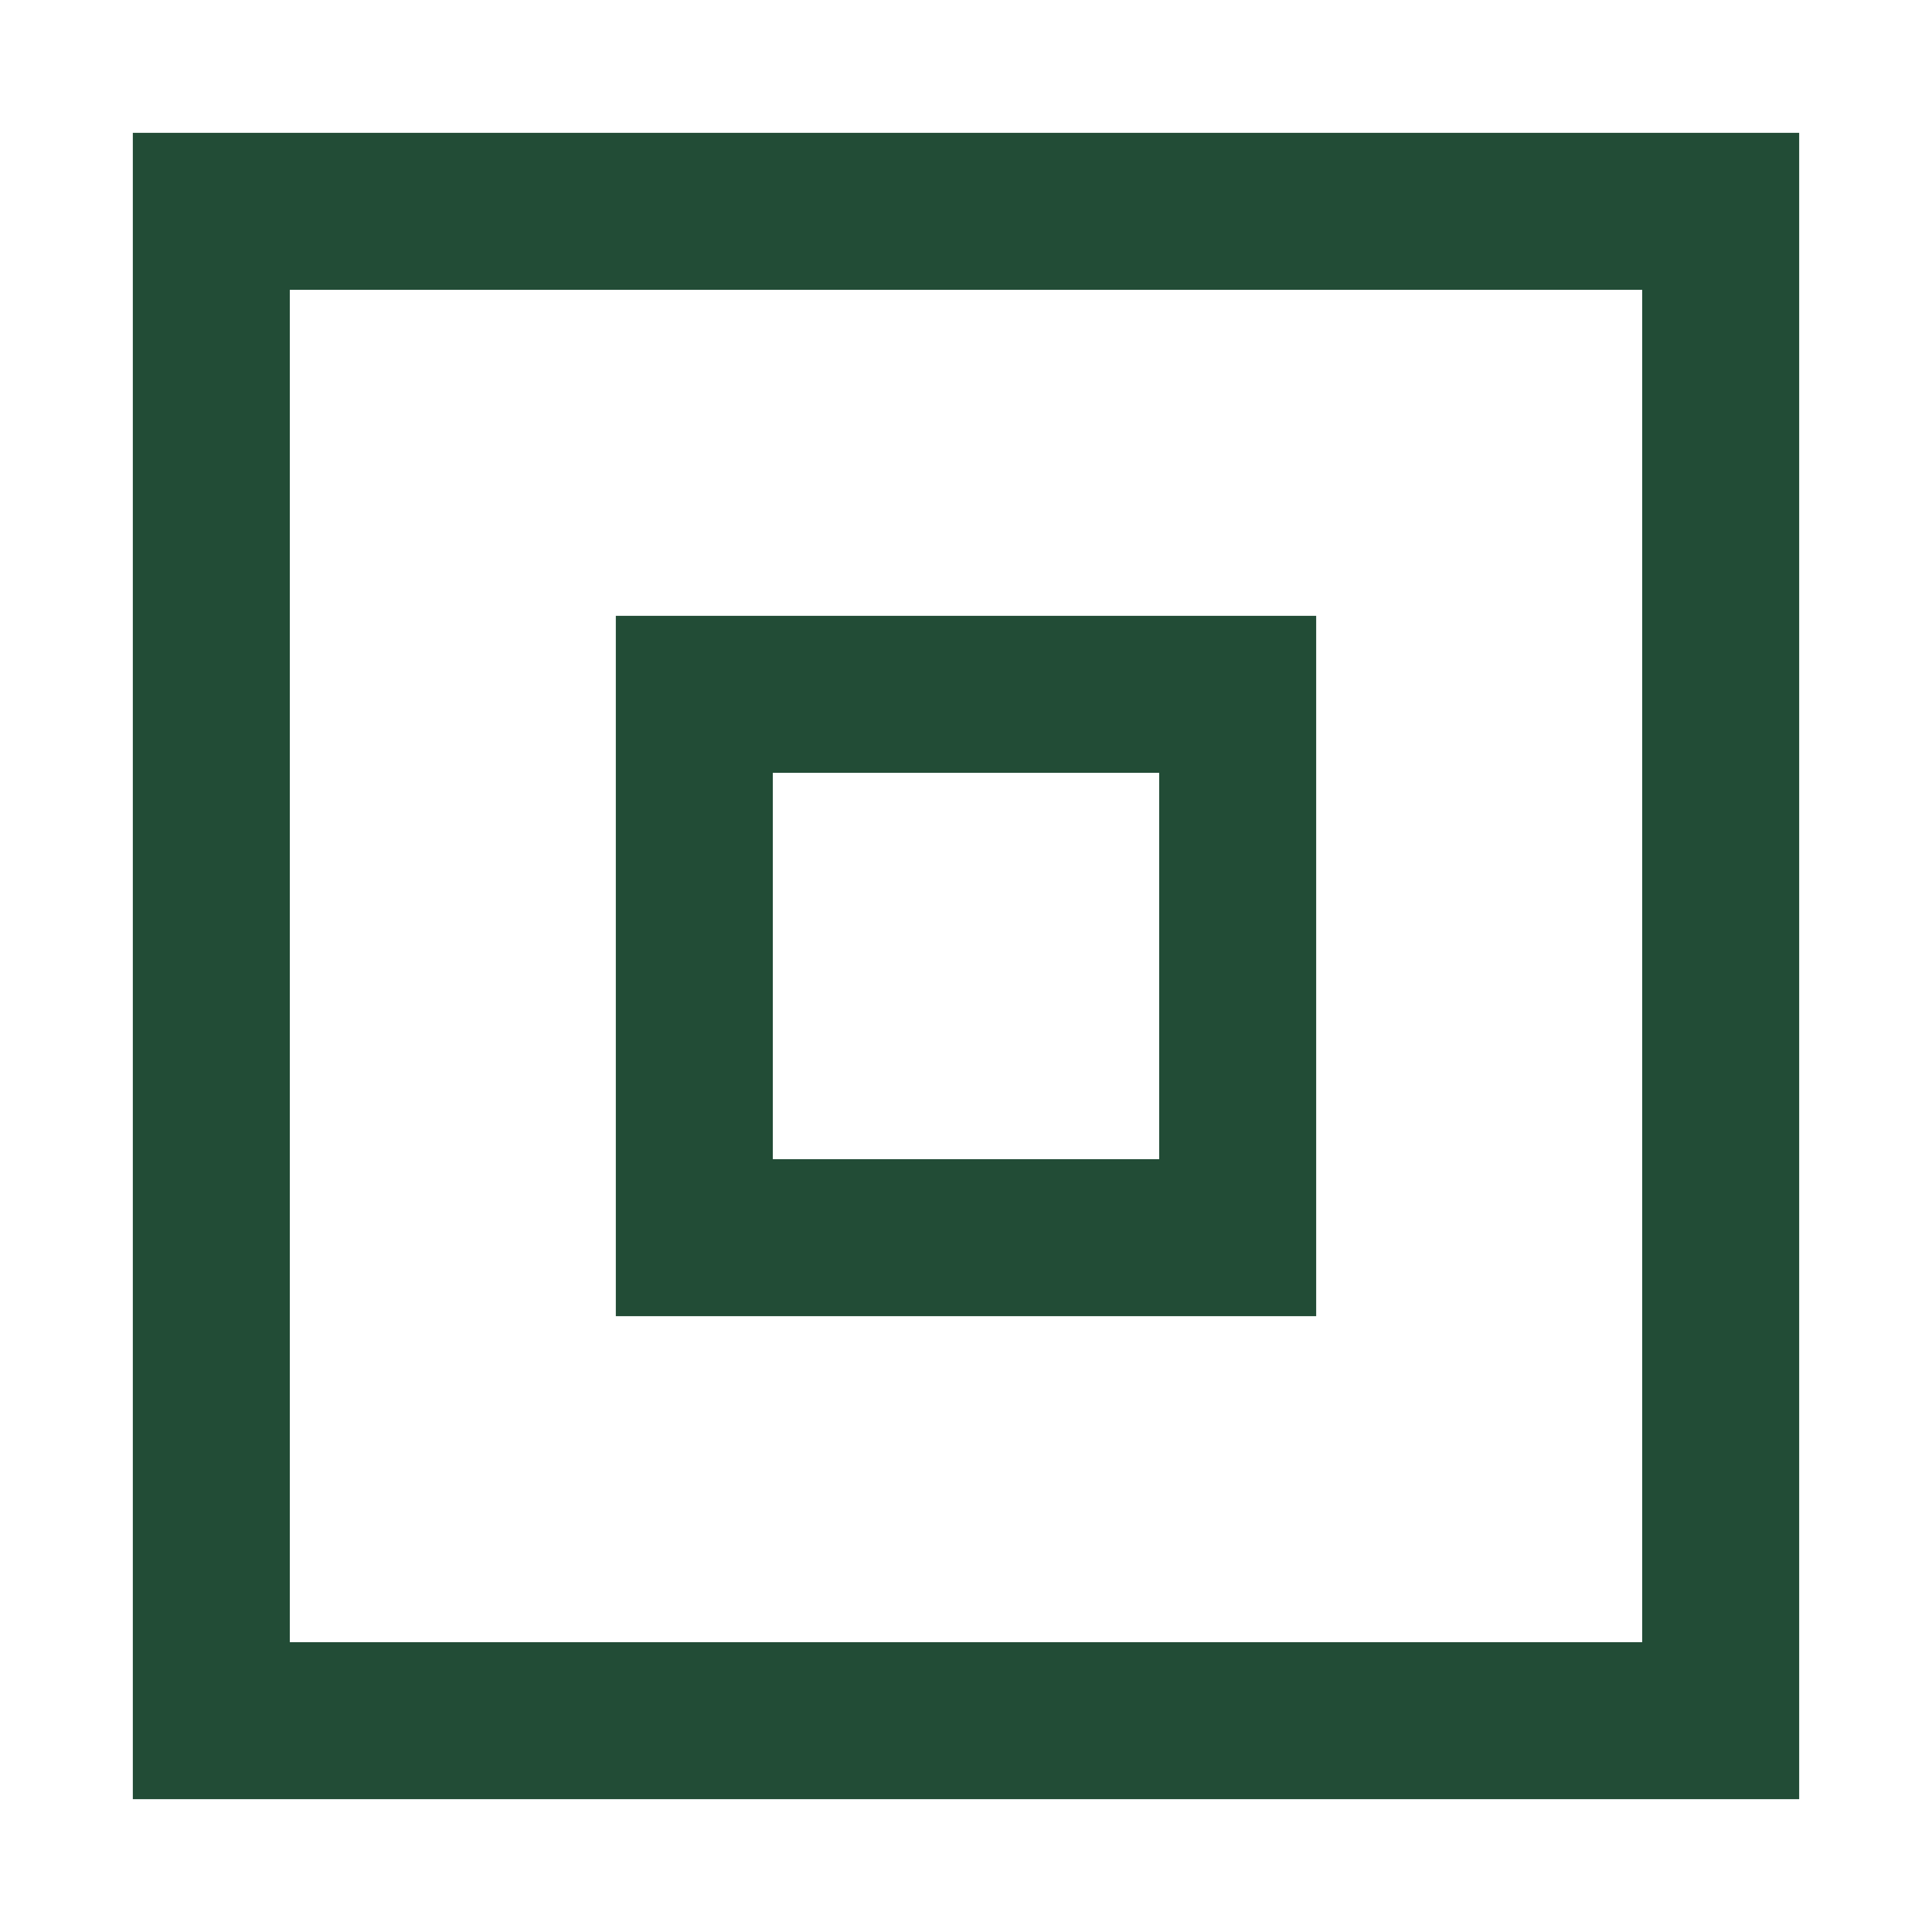
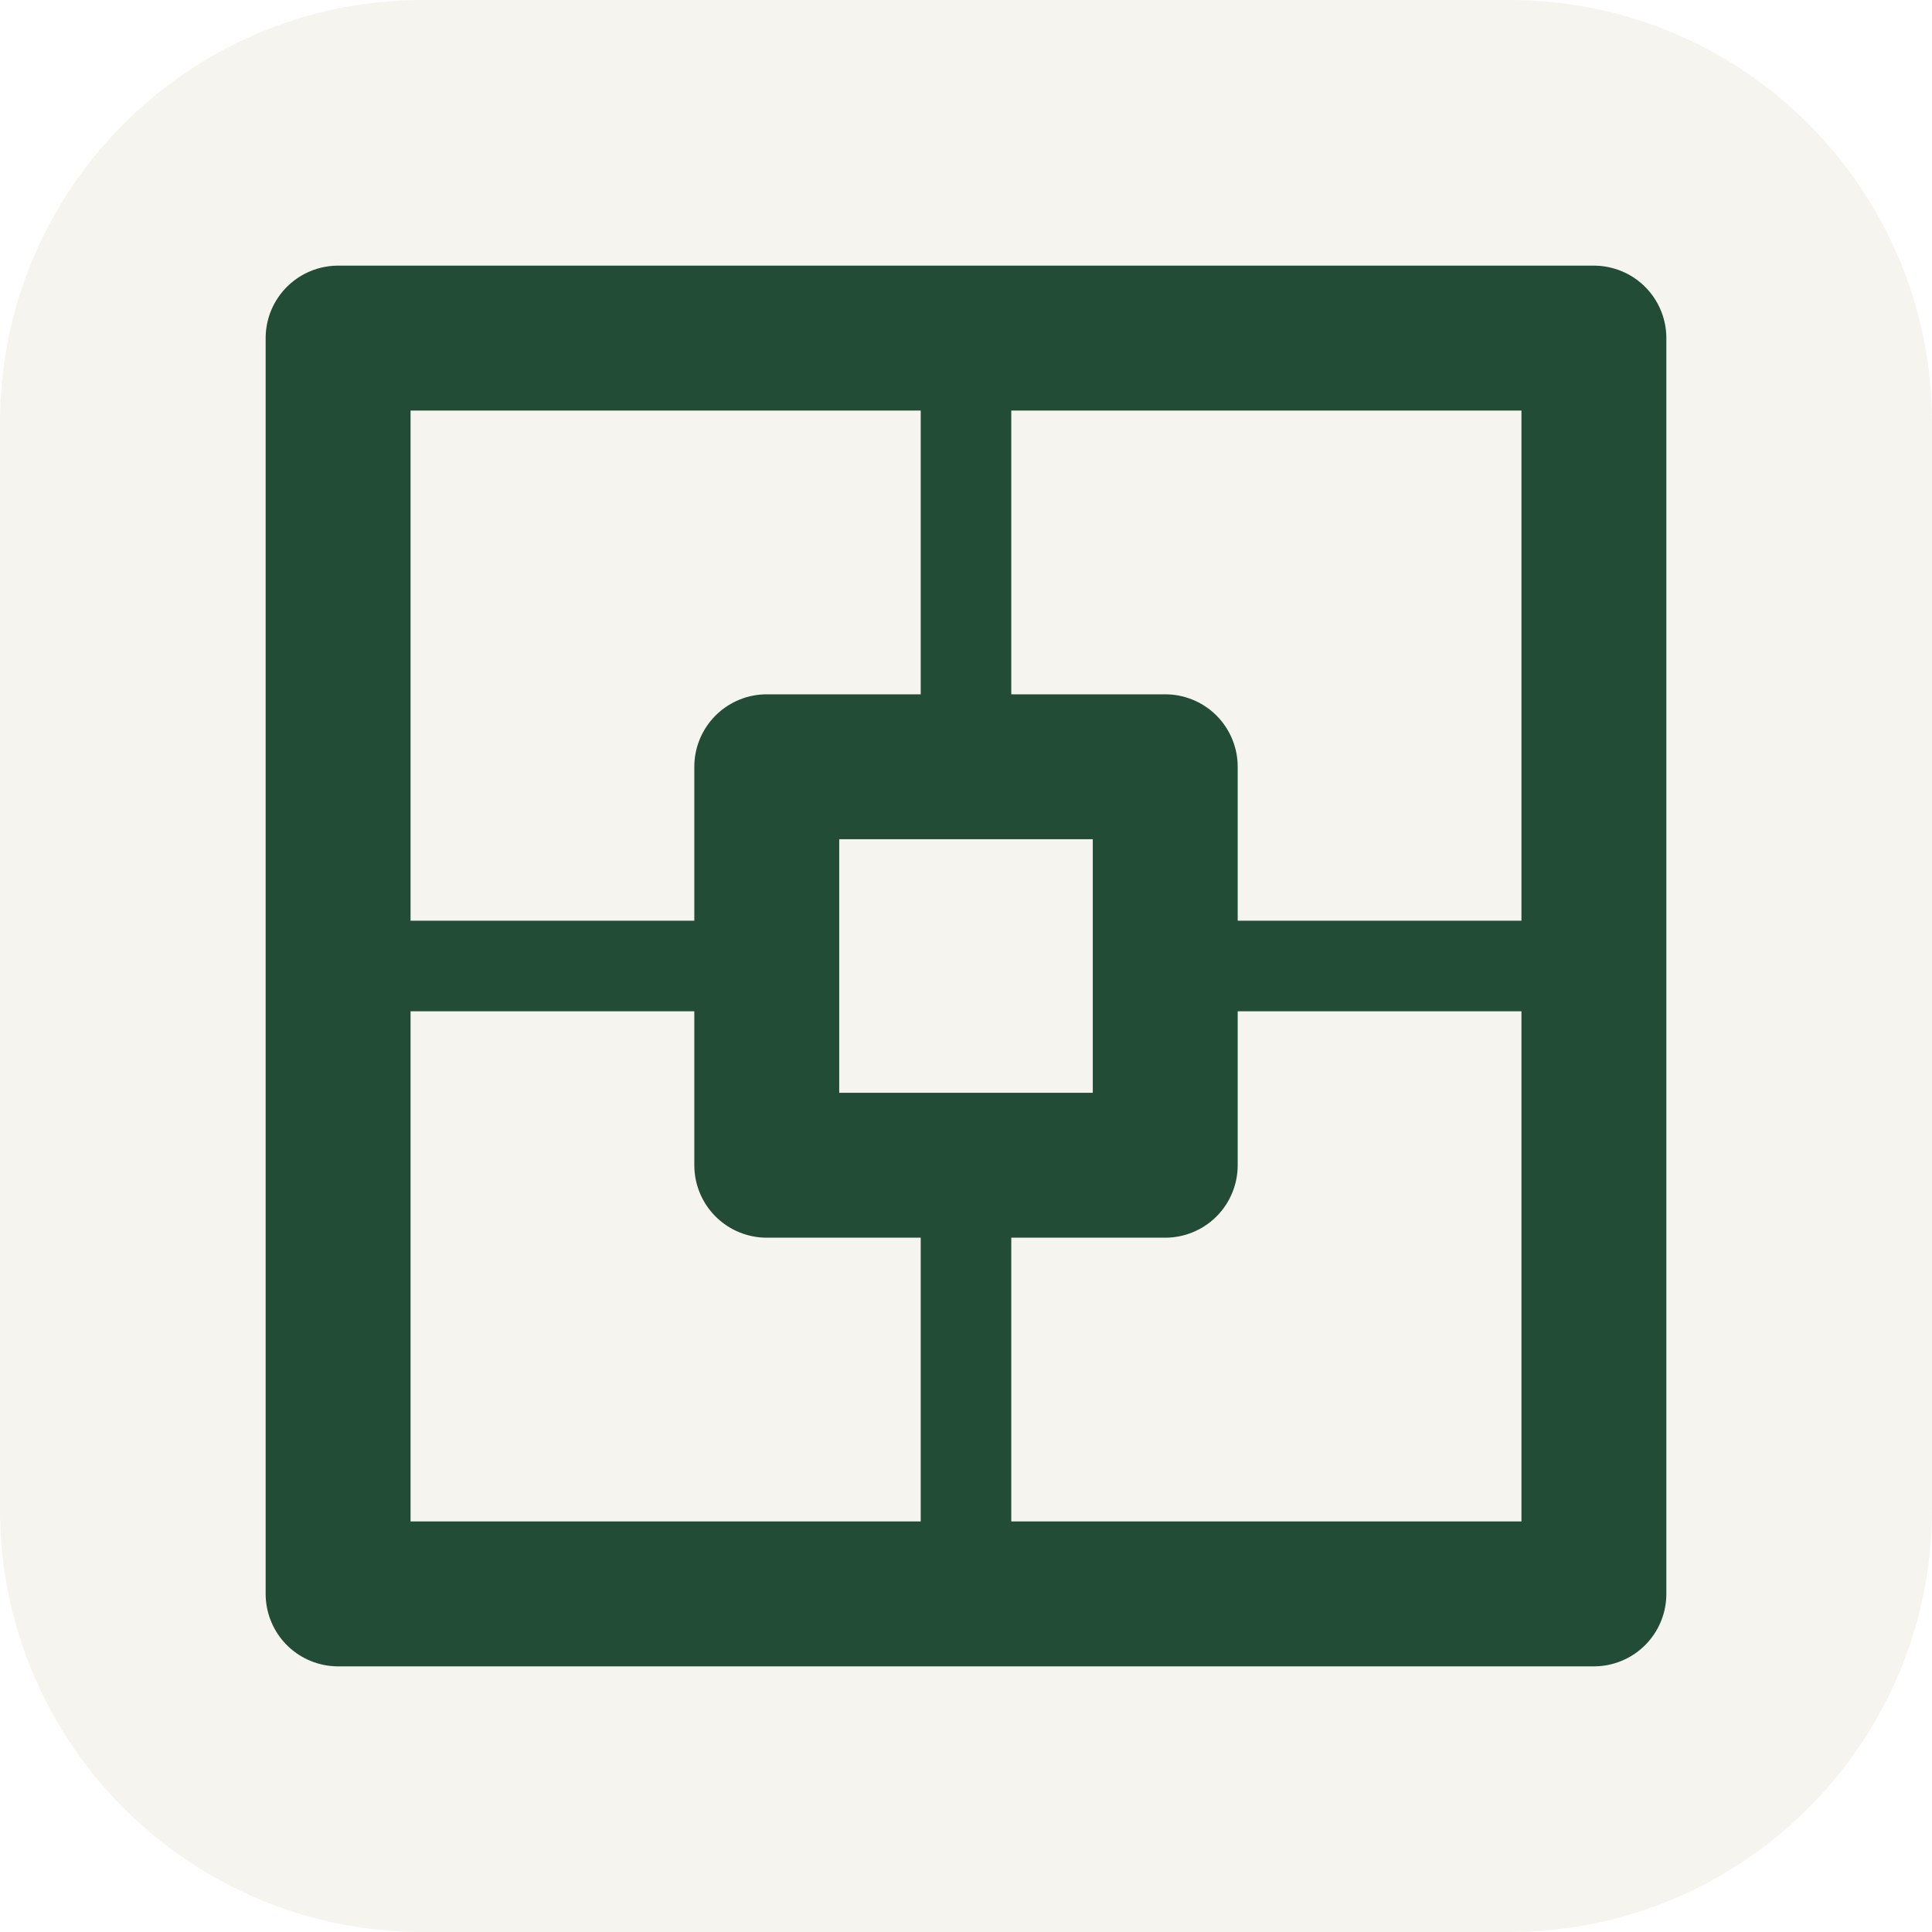
<svg xmlns="http://www.w3.org/2000/svg" viewBox="0 0 32 32">
-   <rect x="3.5" y="3.5" width="25" height="25" fill="none" stroke="#224c36" stroke-width="2.6" />
-   <rect x="11.5" y="11.5" width="9" height="9" fill="none" stroke="#224c36" stroke-width="2.6" />
+   <rect width="32" height="32" rx="7" fill="#f6f4ee" />
+   <g stroke="#224c36" fill="none" stroke-linejoin="round" stroke-linecap="round">
+     <rect x="5.6" y="5.6" width="20.8" height="20.8" stroke-width="2.4" />
+     <rect x="12.7" y="12.7" width="6.6" height="6.6" stroke-width="2.4" />
+     <path d="M16 5.6 V12.7 M16 19.3 V26.4 M5.6 16 H12.7 M19.3 16 H26.4" stroke-width="1.5" />
+   </g>
</svg>
